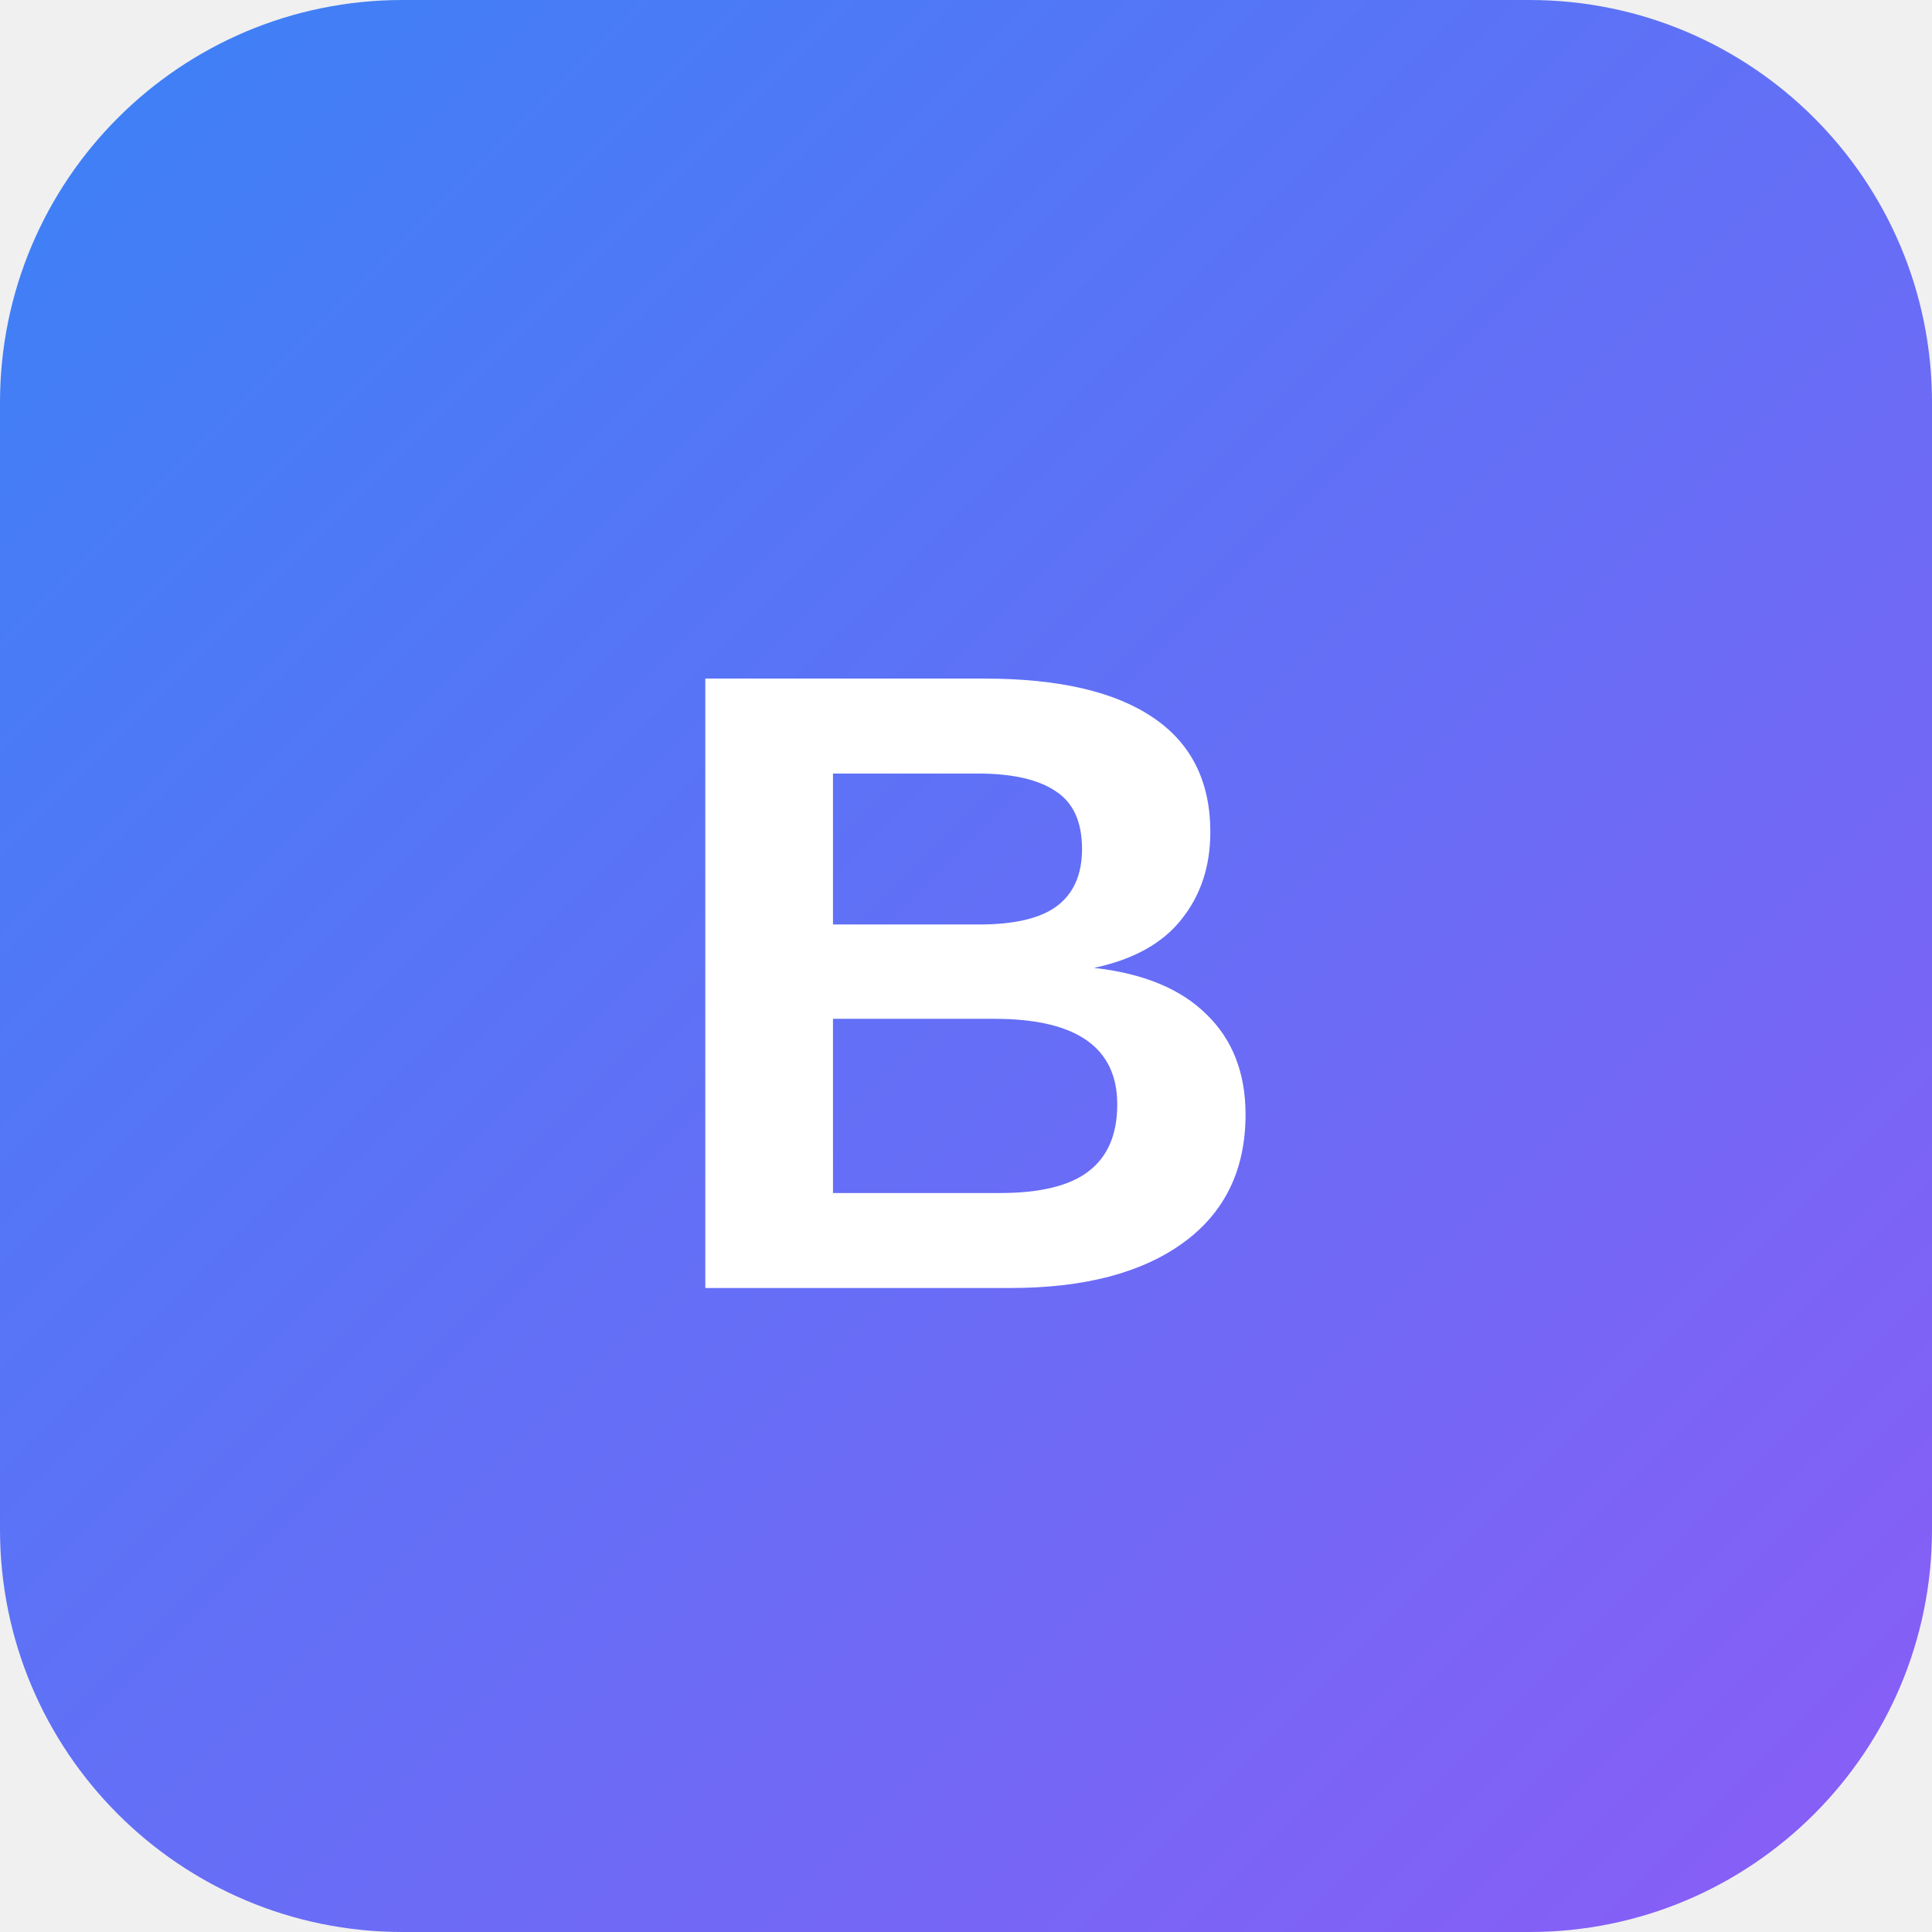
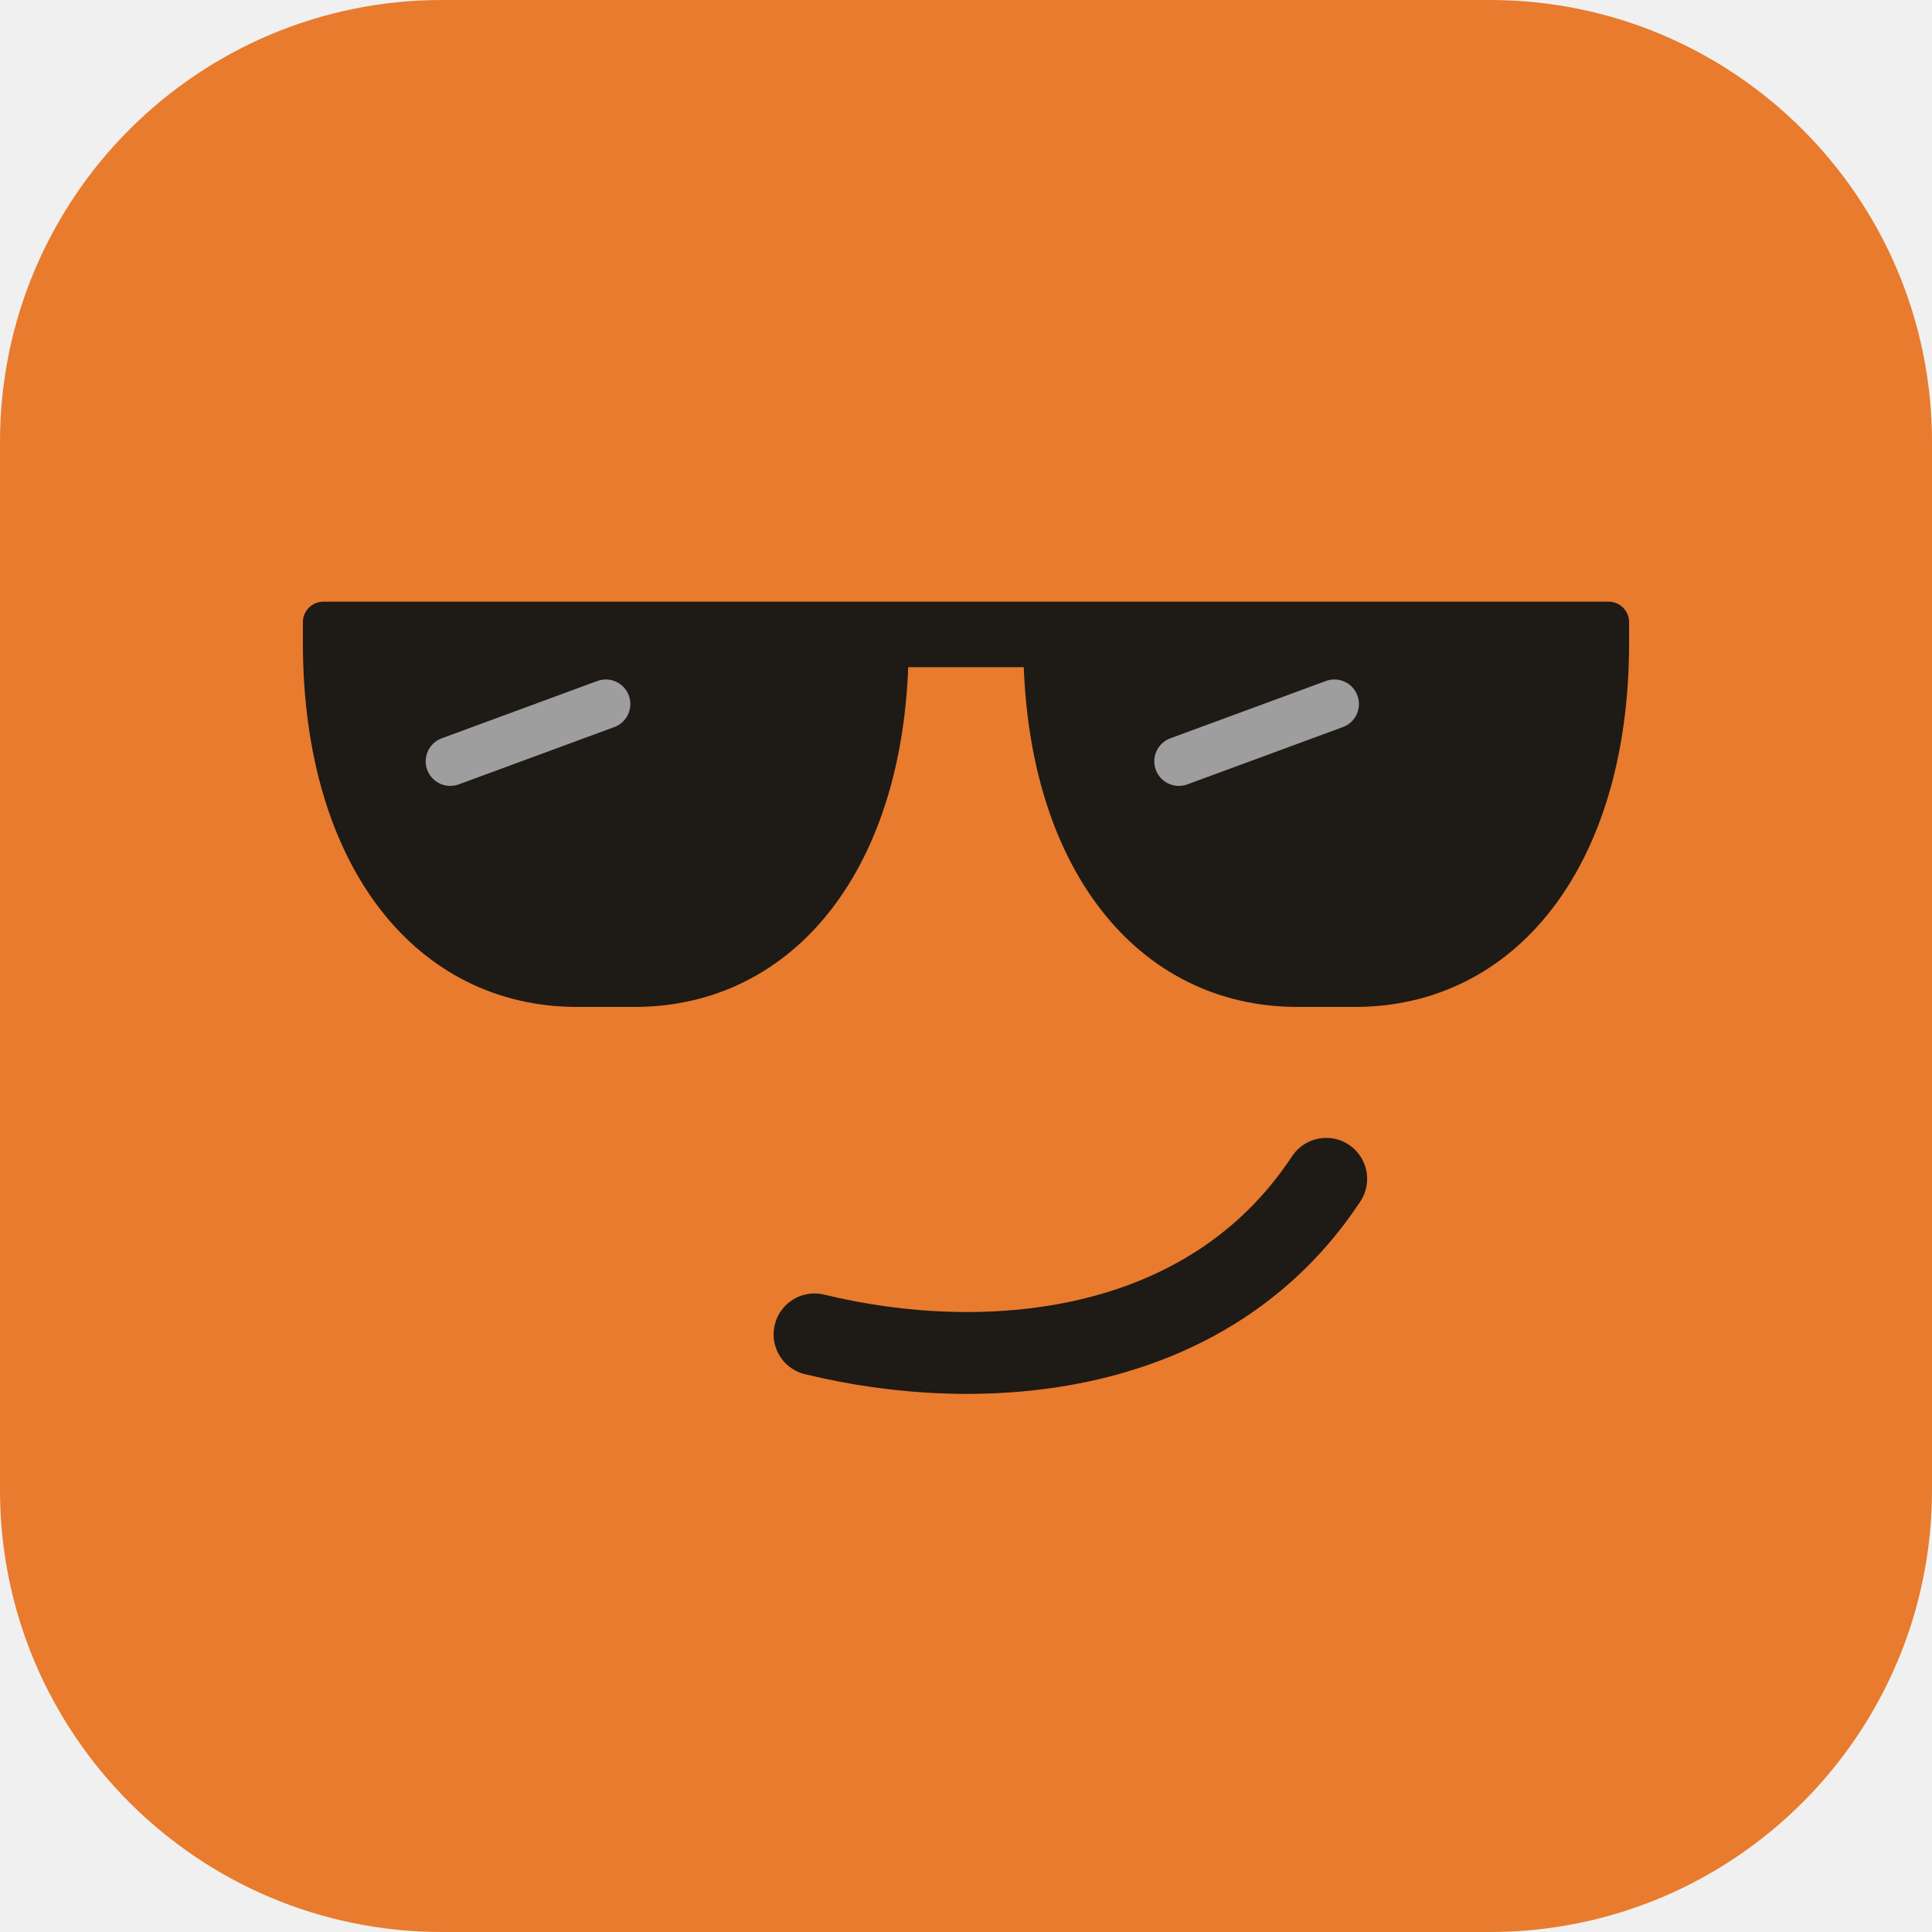
- <svg xmlns="http://www.w3.org/2000/svg" width="48" height="48" viewBox="0 0 48 48">
-   <defs>
-     <linearGradient id="bg" x1="0%" y1="0%" x2="100%" y2="100%">
-       <stop offset="0%" style="stop-color:#3b82f6" />
-       <stop offset="100%" style="stop-color:#8b5cf6" />
-     </linearGradient>
-   </defs>
-   <rect width="48" height="48" rx="10" fill="url(#bg)" />
-   <text x="24" y="32" font-family="SF Pro Display, Arial, sans-serif" font-size="22" font-weight="700" fill="white" text-anchor="middle">B</text>
+ <svg xmlns="http://www.w3.org/2000/svg" width="48" height="48" viewBox="0 0 472 472">
+   <rect width="472" height="472" rx="108" fill="#E87B2D" />
+   <g fill="#1E1A15">
+     <rect x="74" y="147" width="324" height="16" rx="5" />
+     <path d="M74 157H222C222 212 194 246 155 246H141C102 246 74 212 74 157Z" />
+     <path d="M250 157H398C398 212 370 246 331 246H317C278 246 250 212 250 157Z" />
+   </g>
+   <g fill="none" stroke-linecap="round">
+     <path d="M110 186L148 172M288 186L326 172" stroke="#9E9E9E" stroke-width="12" />
+     <path d="M199 326C240 336 295 332 324 288" stroke="#1E1A15" stroke-width="20" />
+   </g>
</svg>
